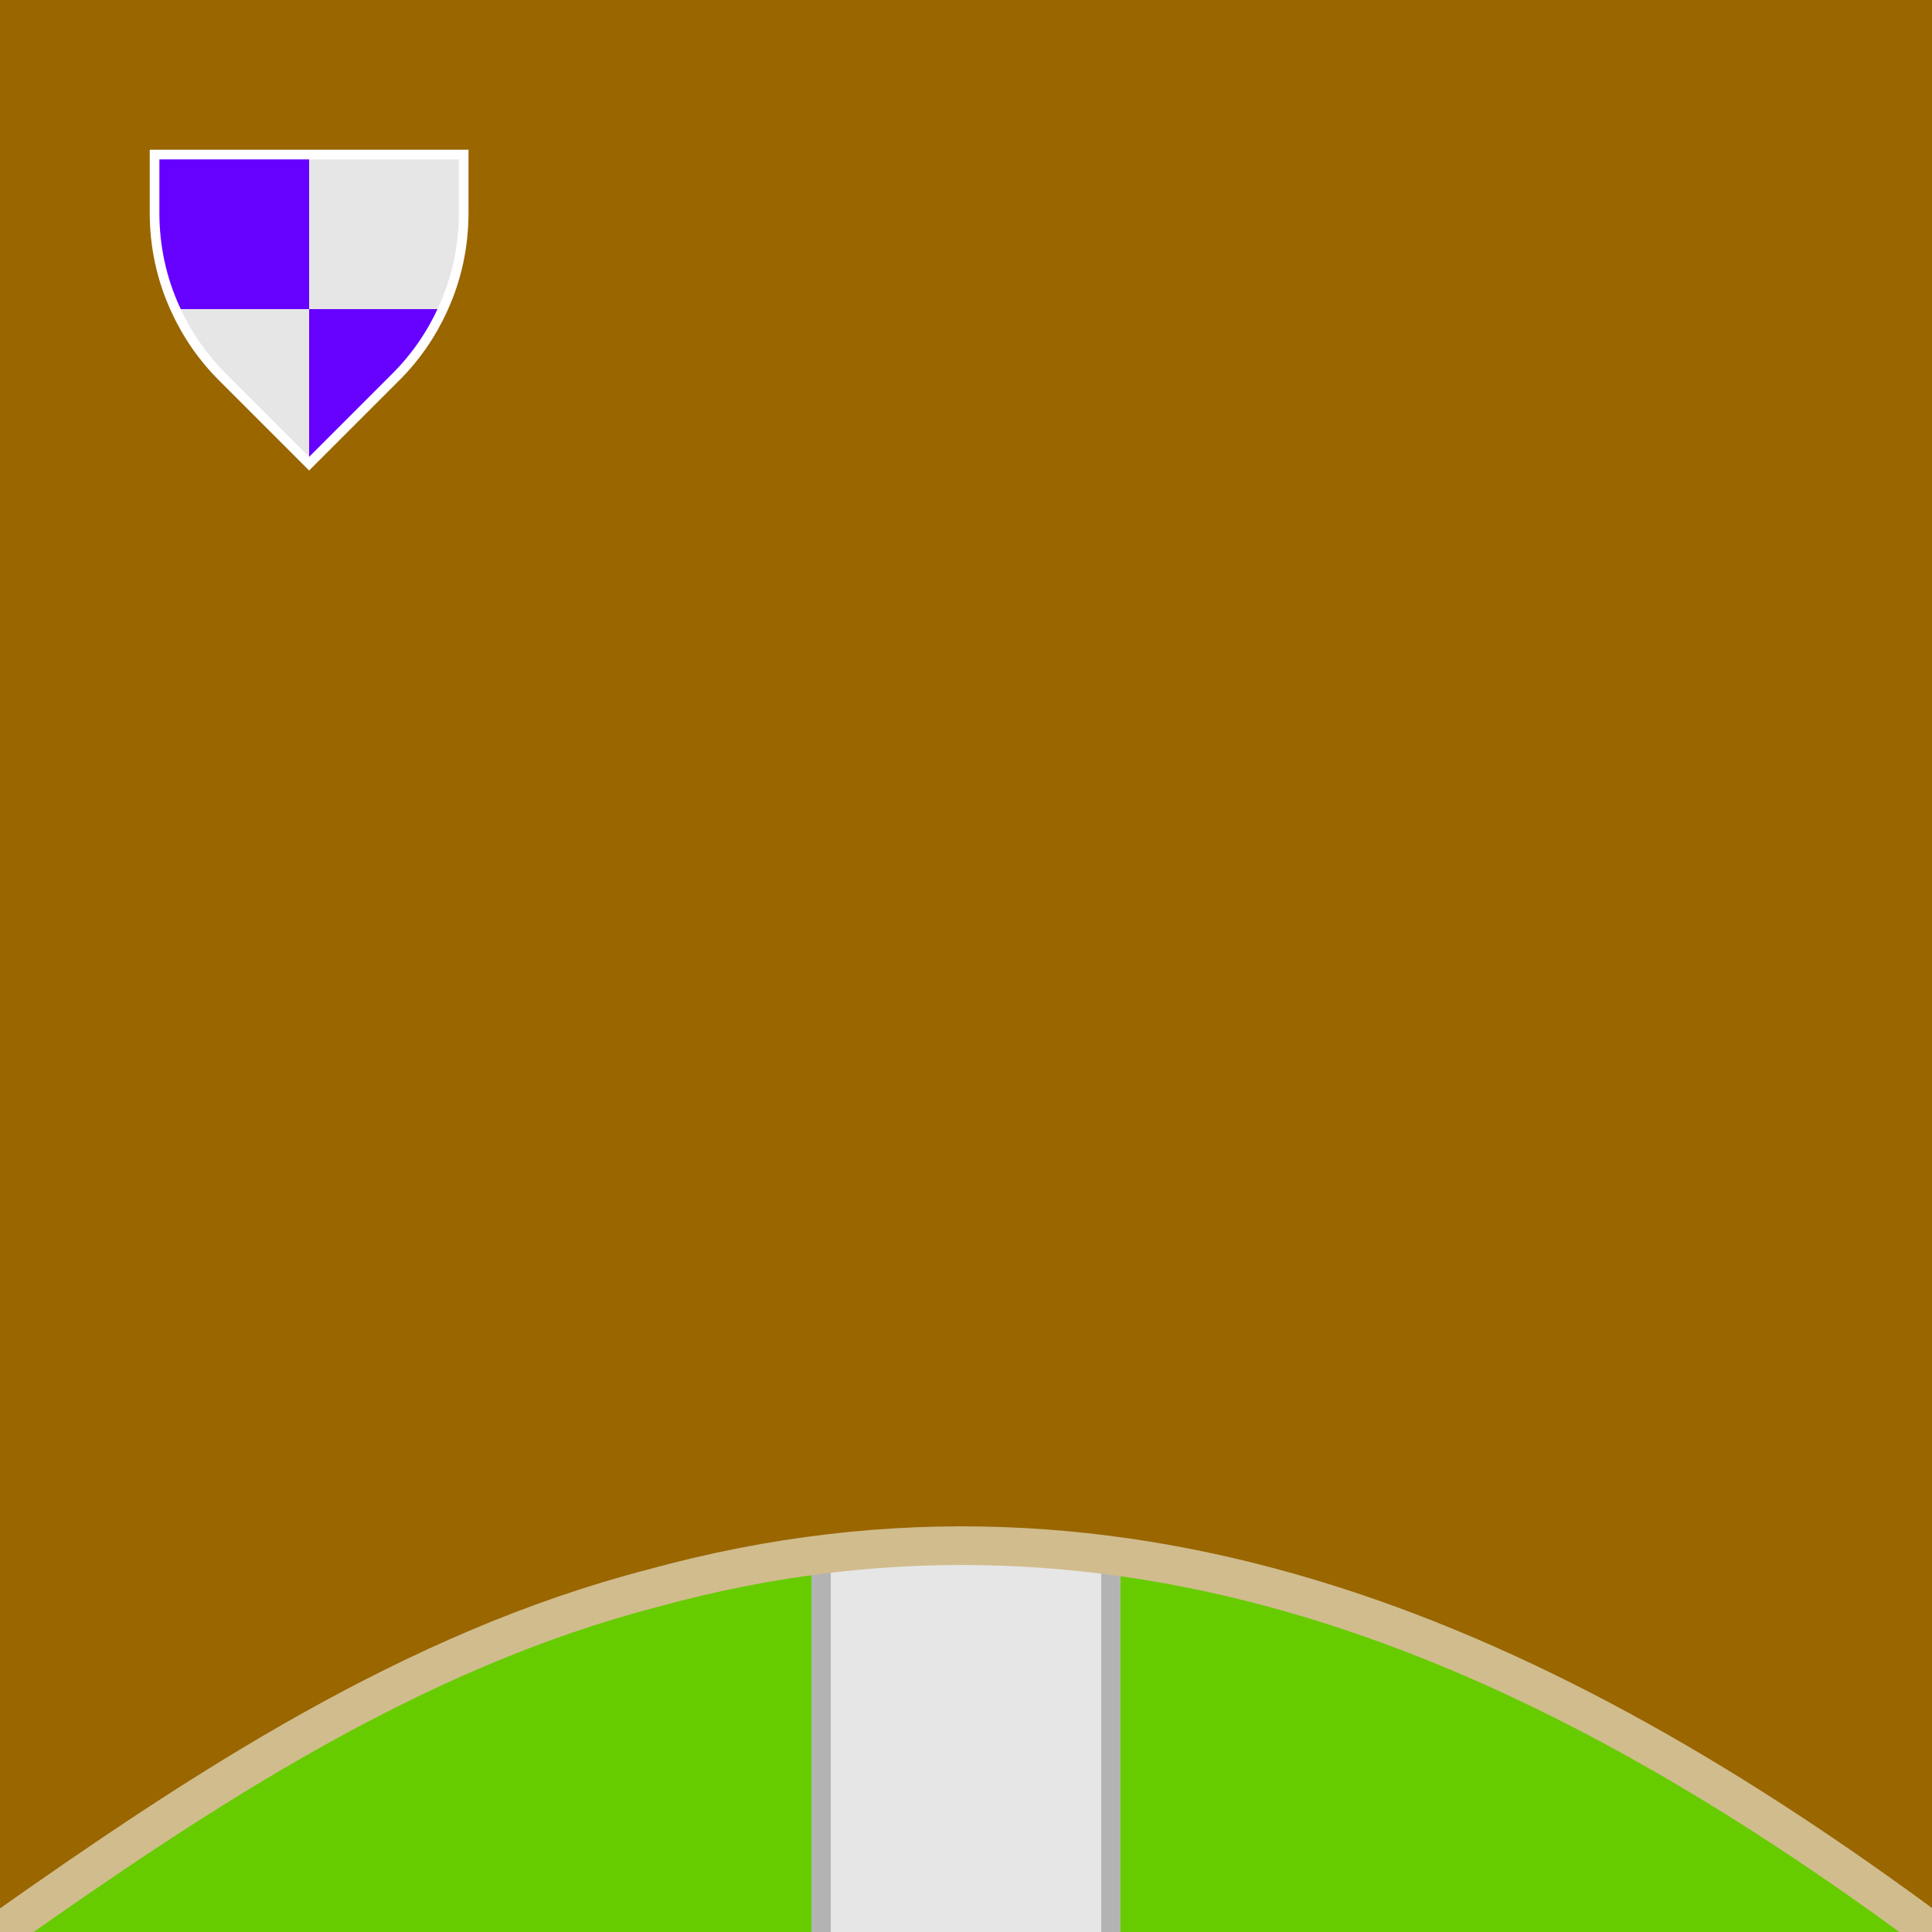
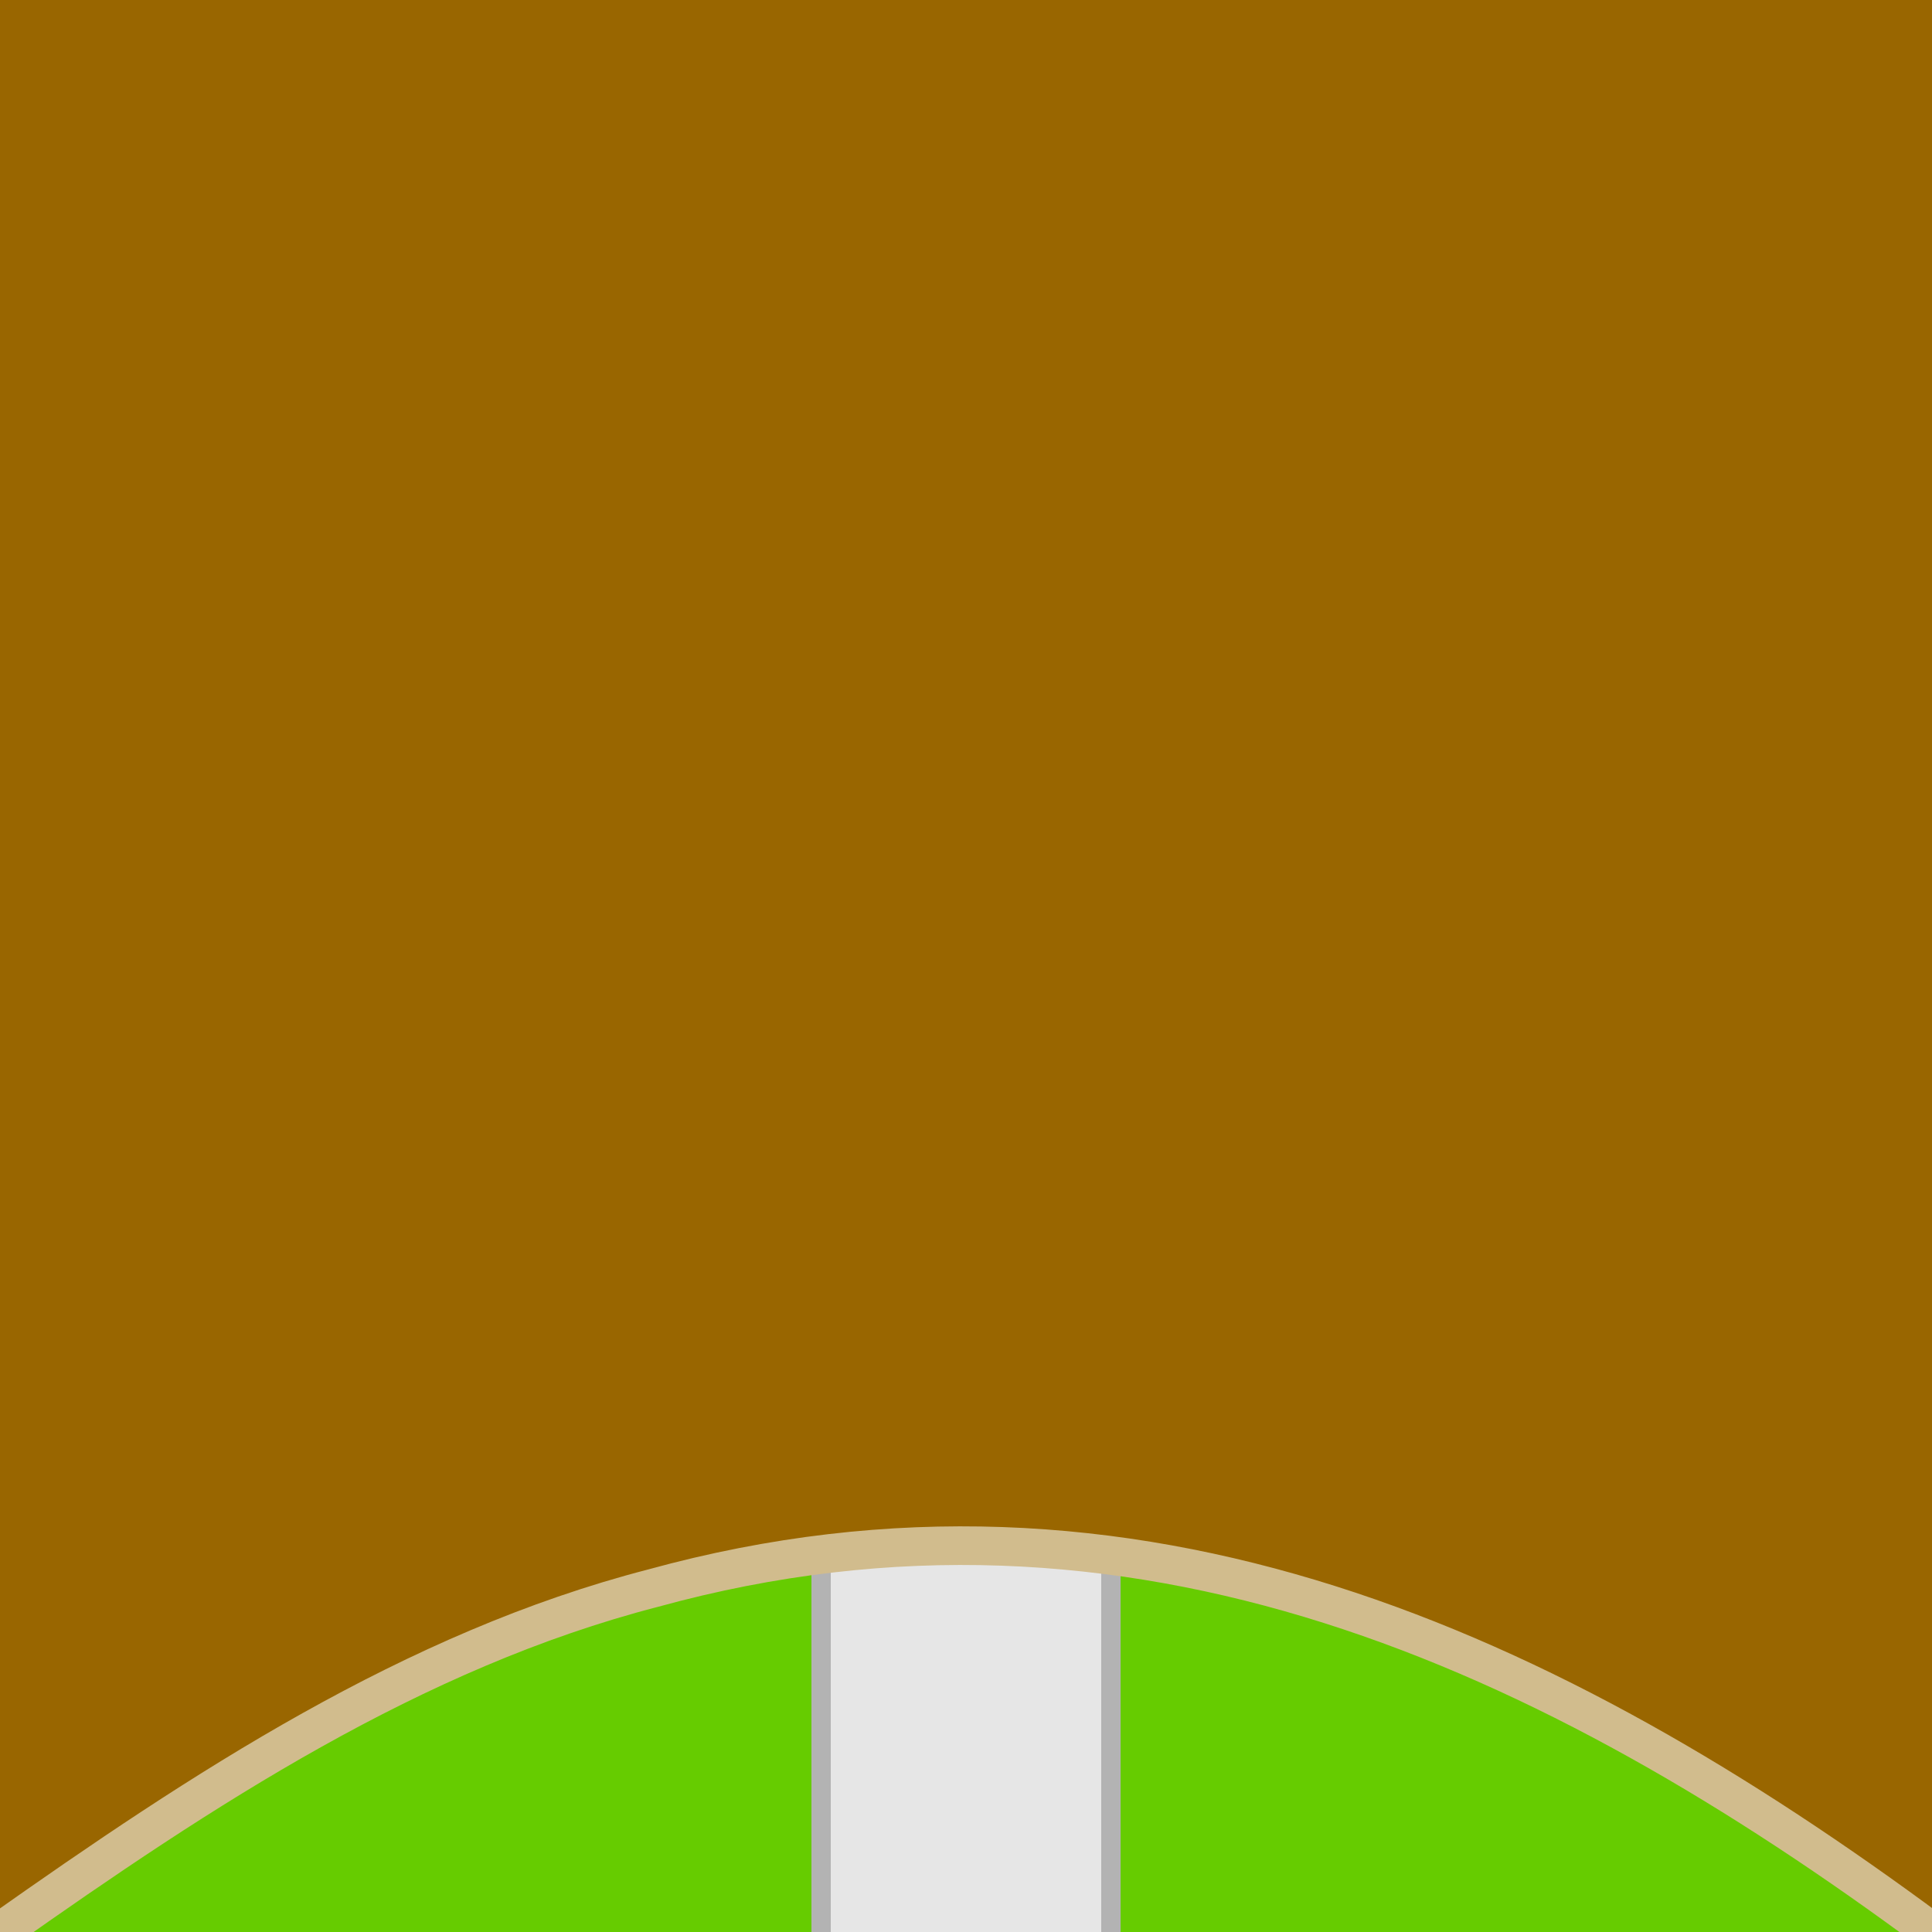
<svg xmlns="http://www.w3.org/2000/svg" viewBox="0 0 100 100">
  <g id="c" data-name="field">
    <g>
      <path id="d" data-name="field_sw" d="M33.81,82.2c2.77-.76,5.5-1.32,8.19-1.68v19.48H0c10.44-7.37,21.36-14.58,33.81-17.8Z" fill="#6c0" />
      <path id="e" data-name="field_se" d="M58,100v-19.42c15.09,2.09,28.96,9.75,42,19.42h-42Z" fill="#6c0" />
    </g>
  </g>
  <g id="h" data-name="road">
    <path id="i" data-name="road_s" d="M58,80.58v19.42h-16v-19.48c2.63-.35,5.23-.52,7.79-.52,2.78,0,5.51.2,8.21.58Z" fill="#e6e6e6" />
  </g>
  <g id="k" data-name="roadBorder">
    <line x1="42.5" y1="100" x2="42.5" y2="80.5" fill="none" stroke="#b3b3b3" stroke-miterlimit="10" />
    <line x1="57.5" y1="100" x2="57.5" y2="80.5" fill="none" stroke="#b3b3b3" stroke-miterlimit="10" />
  </g>
  <g id="l" data-name="city">
    <path id="m" data-name="city_new" d="M100,0v100c-19.72-14.62-41.34-24.64-66.19-17.8-12.45,3.22-23.37,10.43-33.81,17.8V0h100Z" fill="#960" />
  </g>
  <g id="o" data-name="cityBorder">
    <path d="M0,100c10.44-7.37,21.36-14.58,33.81-17.8,24.85-6.84,46.46,3.18,66.19,17.8" fill="none" stroke="#d1bc8d" stroke-miterlimit="10" stroke-width="2" />
  </g>
-   <g id="q" data-name="shield">
-     <g id="r" data-name="Shield">
-       <path d="M24,8v3.03c0,1.73-.37,3.43-1.08,4.97-.59,1.3-1.4,2.48-2.43,3.51l-4.49,4.49-4.49-4.49c-1.03-1.03-1.84-2.21-2.43-3.51-.71-1.54-1.08-3.24-1.08-4.97v-3.03h16Z" fill="#60f" />
-       <path d="M16,16v8l-4.49-4.49c-1.03-1.03-1.84-2.21-2.43-3.51h6.92Z" fill="#e6e6e6" />
-       <path d="M24,8v3.03c0,1.73-.37,3.43-1.08,4.97h-6.92v-8h8Z" fill="#e6e6e6" />
-       <path d="M24,8v3.03c0,1.73-.37,3.43-1.08,4.97-.59,1.3-1.4,2.48-2.43,3.51l-4.49,4.49-4.49-4.49c-1.03-1.03-1.84-2.21-2.43-3.51-.71-1.54-1.08-3.24-1.08-4.97v-3.03h16Z" fill="none" stroke="#fff" stroke-miterlimit="10" stroke-width=".5" />
-     </g>
-   </g>
</svg>
